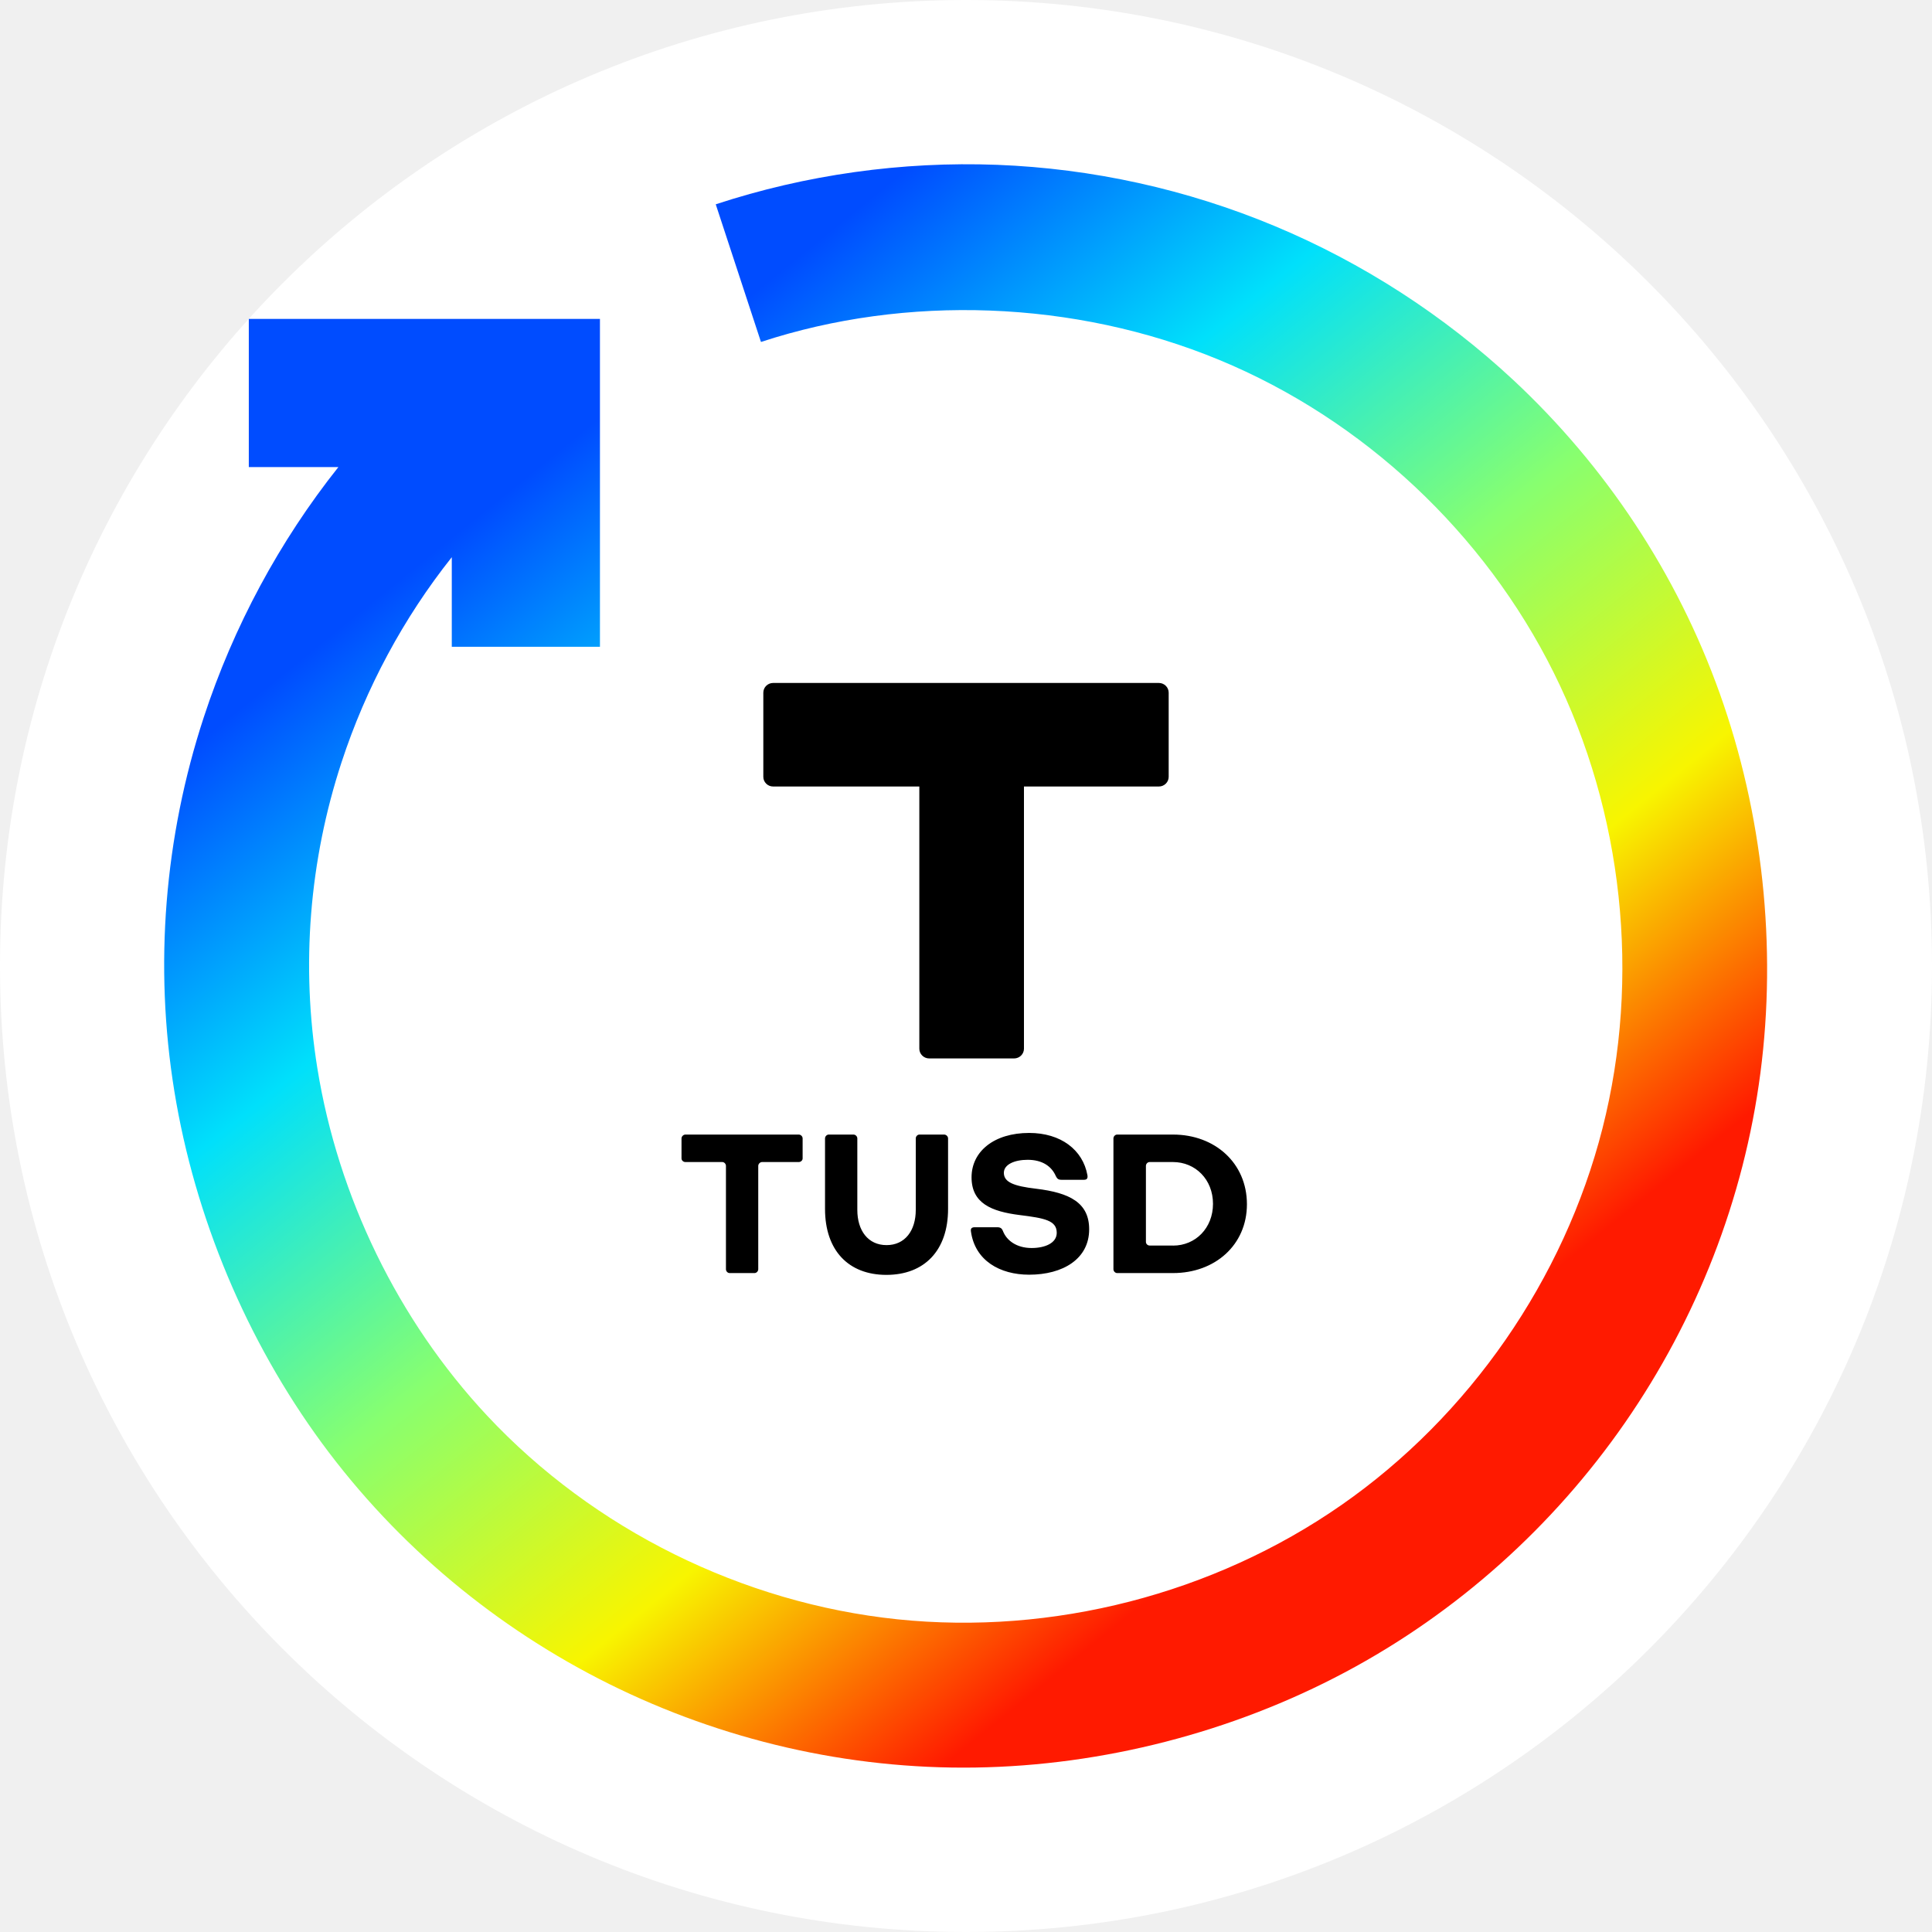
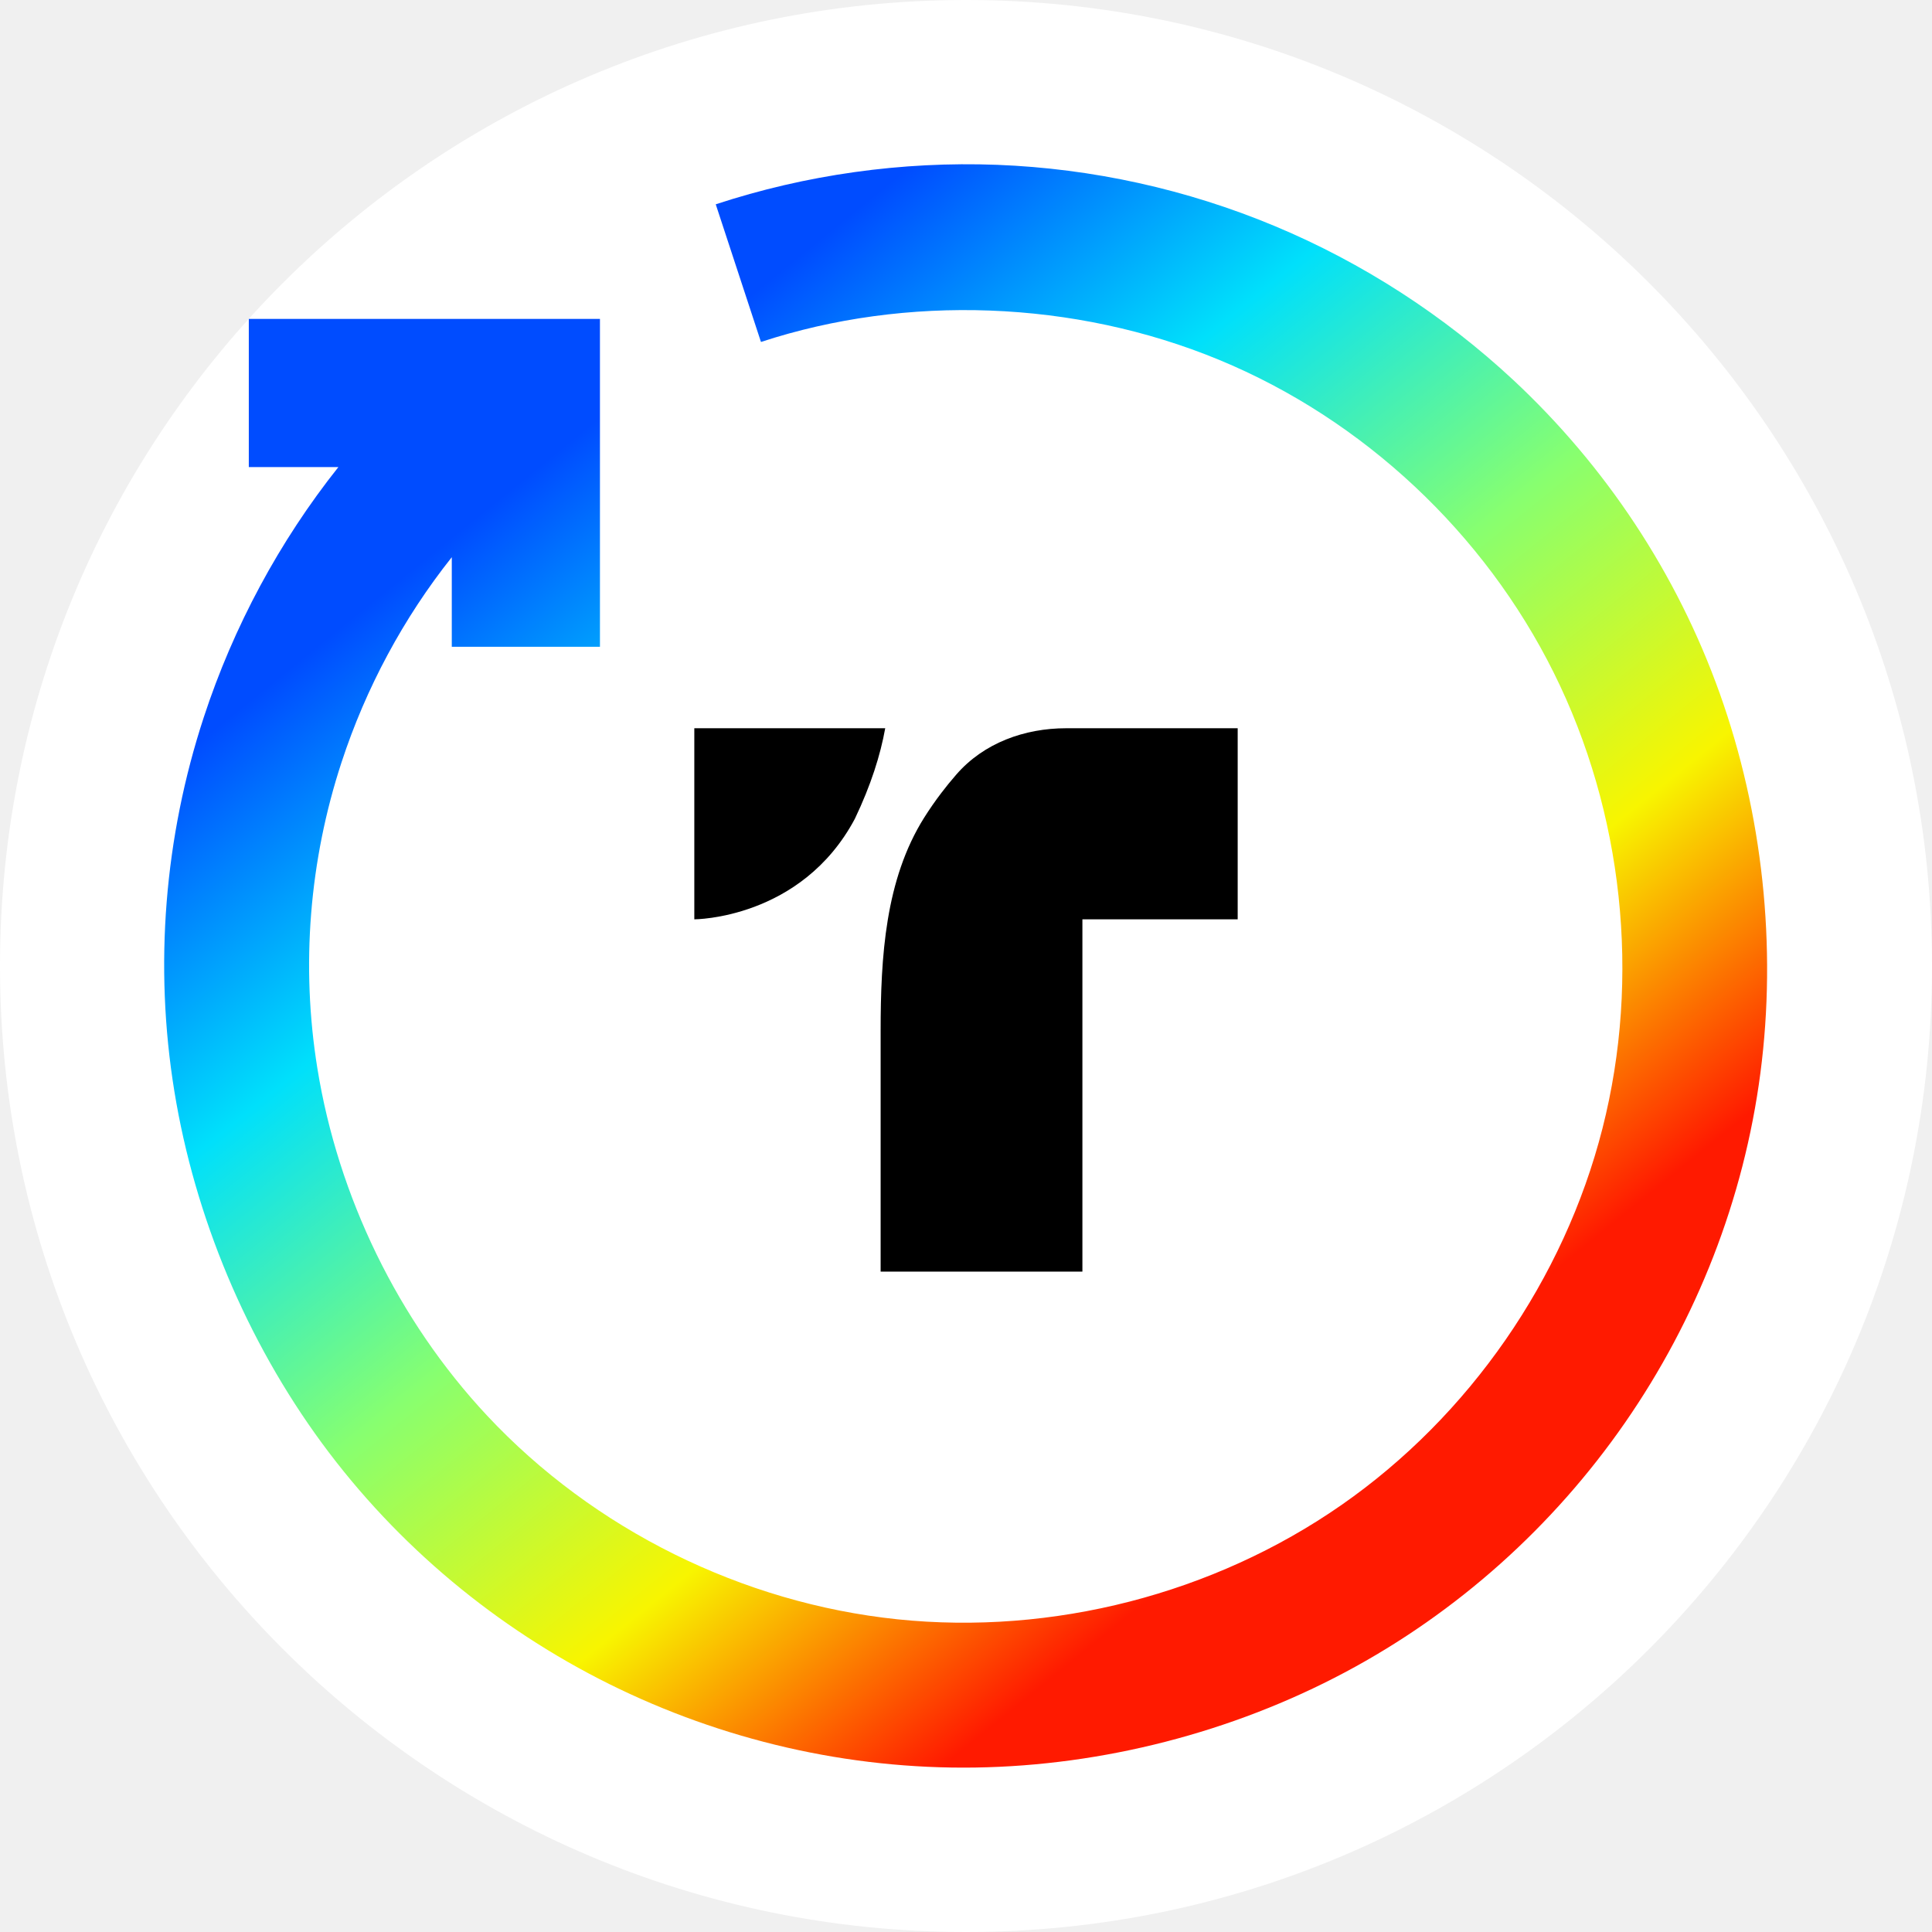
<svg xmlns="http://www.w3.org/2000/svg" width="32" height="32" viewBox="0 0 32 32" fill="none">
  <path d="M0 16C0 7.163 7.163 0 16 0C24.837 0 32 7.163 32 16C32 24.837 24.837 32 16 32C7.163 32 0 24.837 0 16Z" fill="white" />
  <path fill-rule="evenodd" clip-rule="evenodd" d="M25 16C25 14.822 24.766 13.644 24.315 12.556C23.864 11.468 23.197 10.469 22.364 9.636C21.531 8.803 20.532 8.136 19.444 7.685C18.356 7.234 17.178 7 16 7C14.822 7 13.644 7.234 12.556 7.685C11.468 8.136 10.469 8.803 9.636 9.636C8.803 10.469 8.136 11.468 7.685 12.556C7.234 13.644 7 14.822 7 16C7 17.178 7.234 18.356 7.685 19.444C8.136 20.532 8.803 21.531 9.636 22.364C10.469 23.197 11.468 23.864 12.556 24.315C13.644 24.766 14.822 25 16 25C17.178 25 18.356 24.766 19.444 24.315C20.532 23.864 21.531 23.197 22.364 22.364C23.197 21.531 23.864 20.532 24.315 19.444C24.766 18.356 25 17.178 25 16Z" fill="white" />
-   <path fill-rule="evenodd" clip-rule="evenodd" d="M12.805 13.027H15.227V17.37C15.227 17.458 15.3 17.531 15.39 17.531H16.797C16.887 17.531 16.96 17.458 16.96 17.37V13.027H19.195C19.284 13.027 19.357 12.955 19.357 12.867V11.473C19.357 11.384 19.284 11.312 19.195 11.312H12.805C12.716 11.312 12.643 11.384 12.643 11.473V12.867C12.643 12.955 12.716 13.027 12.805 13.027ZM17.488 19.48C17.509 19.521 17.526 19.541 17.581 19.541V19.541H17.956C18.007 19.541 18.019 19.511 18.011 19.464C17.935 19.045 17.571 18.765 17.046 18.765C16.464 18.765 16.092 19.072 16.092 19.5C16.092 19.929 16.419 20.066 16.889 20.125C17.298 20.176 17.503 20.213 17.503 20.419C17.503 20.59 17.308 20.671 17.087 20.671C16.835 20.671 16.669 20.544 16.61 20.385C16.596 20.348 16.569 20.327 16.521 20.327H16.146C16.099 20.327 16.075 20.344 16.081 20.391C16.146 20.88 16.562 21.113 17.046 21.113C17.604 21.113 18.04 20.853 18.04 20.361C18.04 19.922 17.72 19.756 17.161 19.689C16.794 19.646 16.627 19.582 16.627 19.426C16.627 19.285 16.807 19.21 17.022 19.21C17.26 19.21 17.417 19.315 17.488 19.48ZM12.085 21.086C12.051 21.086 12.024 21.055 12.024 21.022V19.311C12.024 19.278 11.996 19.247 11.963 19.247H11.352C11.318 19.247 11.288 19.22 11.288 19.187V18.856C11.288 18.823 11.319 18.792 11.352 18.792H13.23C13.264 18.792 13.294 18.822 13.294 18.856V19.187C13.294 19.22 13.264 19.247 13.23 19.247H12.623C12.589 19.247 12.559 19.278 12.559 19.311V21.022C12.559 21.055 12.531 21.086 12.497 21.086H12.085ZM15.168 18.856C15.168 18.823 15.195 18.792 15.229 18.792H15.638C15.672 18.792 15.703 18.822 15.703 18.856V20.023C15.703 20.715 15.308 21.116 14.681 21.116C14.057 21.116 13.665 20.715 13.665 20.023V18.856C13.665 18.823 13.693 18.792 13.727 18.792H14.136C14.17 18.792 14.2 18.822 14.2 18.856V20.04C14.2 20.381 14.377 20.623 14.684 20.623C14.991 20.623 15.168 20.381 15.168 20.04V18.856ZM18.442 21.022C18.442 21.055 18.47 21.086 18.504 21.086H19.43C20.125 21.086 20.653 20.62 20.653 19.946C20.653 19.261 20.119 18.792 19.43 18.792H18.504C18.47 18.792 18.442 18.823 18.442 18.856V21.022ZM20.091 19.939C20.091 20.34 19.802 20.631 19.43 20.631V20.63H19.042C19.008 20.63 18.98 20.603 18.98 20.569V19.311C18.98 19.277 19.008 19.247 19.042 19.247H19.427C19.801 19.247 20.091 19.537 20.091 19.939Z" fill="black" />
+   <path fill-rule="evenodd" clip-rule="evenodd" d="M14.662 12.062C14.582 12.507 14.426 13.003 14.159 13.562C13.272 15.227 11.5 15.227 11.5 15.227V12.062H14.662ZM17.659 12.062C16.975 12.062 16.295 12.302 15.836 12.833C15.75 12.932 15.668 13.032 15.591 13.134C15.487 13.27 15.393 13.407 15.307 13.543C14.662 14.569 14.586 15.85 14.586 17.079V21.062H17.928V15.227H20.5V12.062H17.659Z" fill="black" />
  <path fill-rule="evenodd" clip-rule="evenodd" d="M11.855 3.384C13.345 2.894 14.938 2.67 16.516 2.73C18.095 2.791 19.658 3.136 21.113 3.744C22.569 4.352 23.915 5.223 25.068 6.297C26.592 7.719 27.775 9.497 28.485 11.487C29.195 13.476 29.432 15.676 29.158 17.771C28.884 19.866 28.1 21.855 26.914 23.566C25.728 25.277 24.14 26.708 22.275 27.7C20.41 28.692 18.267 29.244 16.154 29.276C14.042 29.308 11.96 28.82 10.095 27.895C8.231 26.97 6.584 25.606 5.333 23.904C4.082 22.201 3.227 20.159 2.888 18.075C2.549 15.991 2.725 13.864 3.375 11.881C3.866 10.382 4.628 8.964 5.605 7.736H4.121V5.282H9.937V10.713H7.483V9.229C6.683 10.235 6.059 11.397 5.657 12.626C5.124 14.251 4.981 15.995 5.257 17.697C5.599 19.814 6.589 21.865 8.067 23.446C9.834 25.336 12.3 26.554 14.866 26.821C17.432 27.087 20.099 26.403 22.218 24.928C24.336 23.454 25.905 21.19 26.542 18.69C27.179 16.189 26.884 13.452 25.735 11.142C24.587 8.832 22.584 6.948 20.189 5.959C17.795 4.969 15.008 4.874 12.604 5.664L11.855 3.384Z" fill="url(#paint0_linear_537_285860)" />
  <defs>
    <linearGradient id="paint0_linear_537_285860" x1="2.044" y1="13.297" x2="15.222" y2="29.576" gradientUnits="userSpaceOnUse">
      <stop stop-color="#004CFF" />
      <stop offset="0.252" stop-color="#00E0FB" />
      <stop offset="0.506" stop-color="#87FF70" />
      <stop offset="0.755" stop-color="#F8F500" />
      <stop offset="1" stop-color="#FF1A00" />
    </linearGradient>
  </defs>
</svg>
